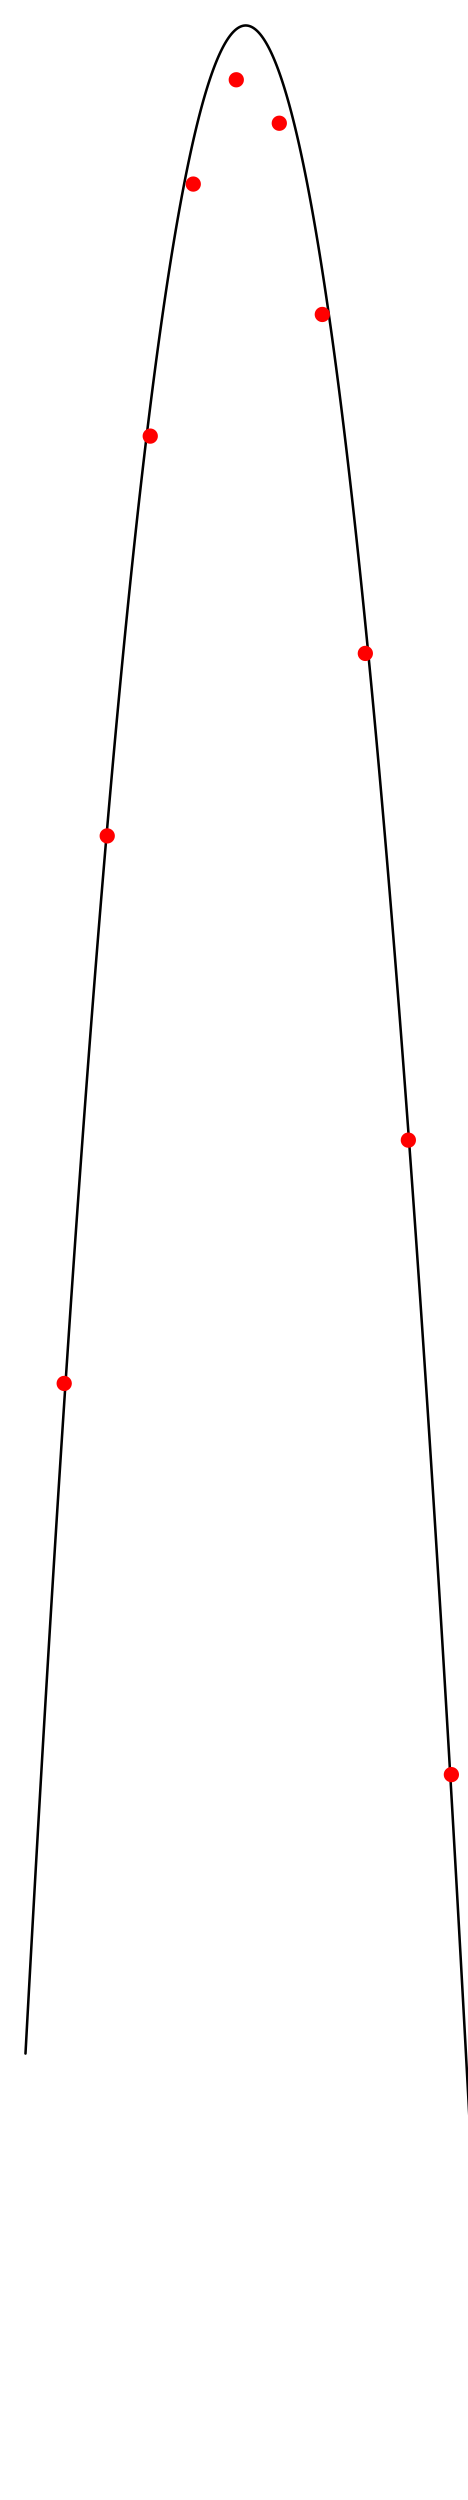
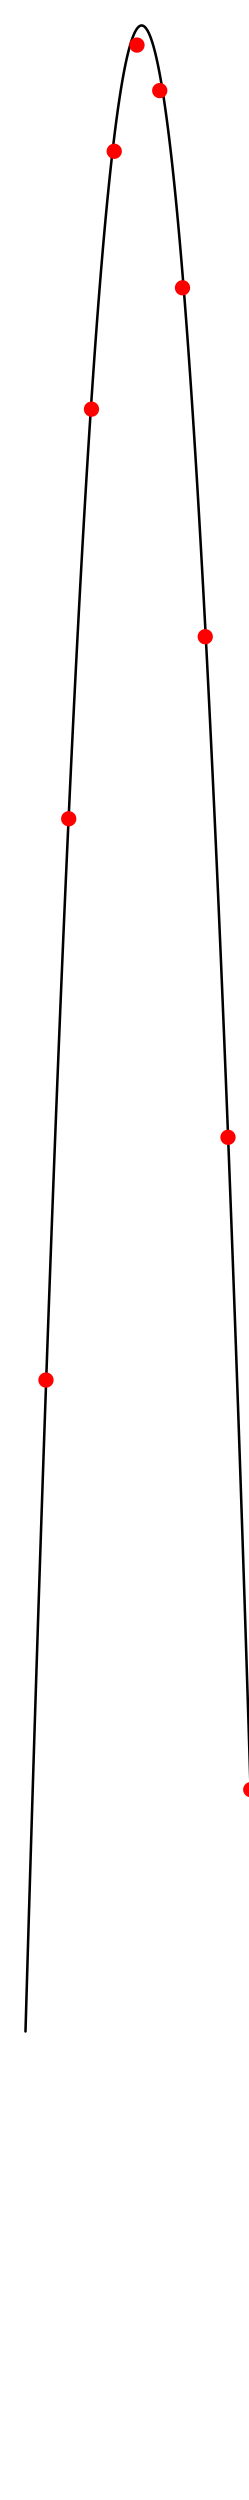
<svg xmlns="http://www.w3.org/2000/svg" version="1.1">
-   <polyline points="192.313,990 192.13,986.274 191.948,982.554 191.765,978.842 191.583,975.137 191.4,971.439 191.218,967.748 191.035,964.064 190.853,960.387 190.67,956.718 190.488,953.055 190.305,949.4 190.123,945.752 189.94,942.11 189.758,938.476 189.575,934.849 189.393,931.229 189.21,927.616 189.028,924.011 188.845,920.412 188.663,916.82 188.48,913.236 188.298,909.659 188.115,906.088 187.933,902.525 187.75,898.969 187.568,895.42 187.385,891.878 187.203,888.344 187.02,884.816 186.838,881.295 186.655,877.782 186.473,874.276 186.29,870.776 186.108,867.284 185.925,863.799 185.743,860.321 185.56,856.85 185.378,853.386 185.195,849.93 185.013,846.48 184.831,843.038 184.648,839.602 184.466,836.174 184.283,832.753 184.101,829.339 183.918,825.932 183.736,822.532 183.553,819.139 183.371,815.753 183.188,812.375 183.006,809.003 182.823,805.639 182.641,802.282 182.458,798.931 182.276,795.588 182.093,792.252 181.911,788.923 181.728,785.602 181.546,782.287 181.363,778.979 181.181,775.679 180.998,772.385 180.816,769.099 180.633,765.82 180.451,762.548 180.268,759.283 180.086,756.025 179.903,752.774 179.721,749.53 179.538,746.293 179.356,743.064 179.173,739.842 178.991,736.626 178.808,733.418 178.626,730.217 178.443,727.023 178.261,723.836 178.078,720.656 177.896,717.483 177.713,714.318 177.531,711.159 177.348,708.008 177.166,704.863 176.983,701.726 176.801,698.596 176.618,695.473 176.436,692.357 176.253,689.248 176.071,686.146 175.888,683.051 175.706,679.964 175.523,676.883 175.341,673.81 175.158,670.744 174.976,667.685 174.793,664.633 174.611,661.588 174.428,658.55 174.246,655.519 174.063,652.495 173.881,649.479 173.698,646.469 173.516,643.467 173.333,640.471 173.151,637.483 172.968,634.502 172.786,631.528 172.603,628.561 172.421,625.602 172.238,622.649 172.056,619.703 171.873,616.765 171.691,613.833 171.508,610.909 171.326,607.992 171.143,605.082 170.961,602.179 170.778,599.283 170.596,596.394 170.413,593.512 170.231,590.638 170.048,587.77 169.866,584.91 169.683,582.056 169.501,579.21 169.318,576.371 169.136,573.539 168.953,570.714 168.771,567.896 168.588,565.085 168.406,562.282 168.223,559.485 168.041,556.696 167.858,553.913 167.676,551.138 167.493,548.37 167.311,545.609 167.128,542.855 166.946,540.108 166.763,537.368 166.581,534.636 166.398,531.91 166.216,529.192 166.033,526.48 165.851,523.776 165.668,521.079 165.486,518.389 165.304,515.706 165.121,513.03 164.939,510.361 164.756,507.7 164.574,505.045 164.391,502.398 164.209,499.757 164.026,497.124 163.844,494.498 163.661,491.879 163.479,489.267 163.296,486.662 163.114,484.064 162.931,481.473 162.749,478.89 162.566,476.313 162.384,473.744 162.201,471.182 162.019,468.626 161.836,466.078 161.654,463.537 161.471,461.003 161.289,458.477 161.106,455.957 160.924,453.444 160.741,450.939 160.559,448.44 160.376,445.949 160.194,443.465 160.011,440.988 159.829,438.518 159.646,436.055 159.464,433.599 159.281,431.15 159.099,428.709 158.916,426.274 158.734,423.847 158.551,421.426 158.369,419.013 158.186,416.607 158.004,414.208 157.821,411.816 157.639,409.431 157.456,407.053 157.274,404.683 157.091,402.319 156.909,399.963 156.726,397.613 156.544,395.271 156.361,392.936 156.179,390.608 155.996,388.287 155.814,385.973 155.631,383.666 155.449,381.367 155.266,379.074 155.084,376.789 154.901,374.51 154.719,372.239 154.536,369.975 154.354,367.718 154.171,365.468 153.989,363.225 153.806,360.989 153.624,358.76 153.441,356.539 153.259,354.324 153.076,352.117 152.894,349.917 152.711,347.724 152.529,345.537 152.346,343.358 152.164,341.187 151.981,339.022 151.799,336.864 151.616,334.714 151.434,332.57 151.251,330.434 151.069,328.304 150.886,326.182 150.704,324.067 150.521,321.959 150.339,319.858 150.156,317.764 149.974,315.678 149.791,313.598 149.609,311.525 149.426,309.46 149.244,307.402 149.061,305.35 148.879,303.306 148.696,301.269 148.514,299.239 148.331,297.217 148.149,295.201 147.966,293.192 147.784,291.191 147.601,289.196 147.419,287.209 147.236,285.229 147.054,283.256 146.871,281.289 146.689,279.331 146.506,277.379 146.324,275.434 146.141,273.496 145.959,271.566 145.777,269.642 145.594,267.726 145.412,265.817 145.229,263.915 145.047,262.019 144.864,260.131 144.682,258.251 144.499,256.377 144.317,254.51 144.134,252.651 143.952,250.798 143.769,248.953 143.587,247.115 143.404,245.283 143.222,243.459 143.039,241.642 142.857,239.832 142.674,238.03 142.492,236.234 142.309,234.445 142.127,232.664 141.944,230.889 141.762,229.122 141.579,227.362 141.397,225.609 141.214,223.863 141.032,222.124 140.849,220.392 140.667,218.668 140.484,216.95 140.302,215.239 140.119,213.536 139.937,211.84 139.754,210.15 139.572,208.468 139.389,206.793 139.207,205.125 139.024,203.465 138.842,201.811 138.659,200.164 138.477,198.525 138.294,196.892 138.112,195.267 137.929,193.649 137.747,192.038 137.564,190.434 137.382,188.837 137.199,187.247 137.017,185.664 136.834,184.088 136.652,182.52 136.469,180.958 136.287,179.404 136.104,177.857 135.922,176.317 135.739,174.784 135.557,173.258 135.374,171.739 135.192,170.227 135.009,168.722 134.827,167.225 134.644,165.734 134.462,164.251 134.279,162.775 134.097,161.306 133.914,159.844 133.732,158.389 133.549,156.941 133.367,155.5 133.184,154.066 133.002,152.64 132.819,151.22 132.637,149.808 132.454,148.403 132.272,147.004 132.089,145.613 131.907,144.229 131.724,142.853 131.542,141.483 131.359,140.12 131.177,138.764 130.994,137.416 130.812,136.075 130.629,134.74 130.447,133.413 130.264,132.093 130.082,130.78 129.899,129.474 129.717,128.175 129.534,126.884 129.352,125.599 129.169,124.321 128.987,123.051 128.804,121.788 128.622,120.531 128.439,119.282 128.257,118.04 128.074,116.805 127.892,115.578 127.709,114.357 127.527,113.143 127.344,111.937 127.162,110.737 126.979,109.545 126.797,108.36 126.614,107.182 126.432,106.011 126.25,104.847 126.067,103.69 125.885,102.54 125.702,101.397 125.52,100.262 125.337,99.133 125.155,98.012 124.972,96.898 124.79,95.791 124.607,94.691 124.425,93.598 124.242,92.512 124.06,91.433 123.877,90.361 123.695,89.297 123.512,88.239 123.33,87.189 123.147,86.146 122.965,85.109 122.782,84.08 122.6,83.058 122.417,82.044 122.235,81.036 122.052,80.035 121.87,79.042 121.687,78.055 121.505,77.076 121.322,76.103 121.14,75.138 120.957,74.18 120.775,73.229 120.592,72.285 120.41,71.349 120.227,70.419 120.045,69.496 119.862,68.581 119.68,67.672 119.497,66.771 119.315,65.877 119.132,64.99 118.95,64.11 118.767,63.237 118.585,62.371 118.402,61.512 118.22,60.661 118.037,59.816 117.855,58.979 117.672,58.148 117.49,57.325 117.307,56.509 117.125,55.7 116.942,54.898 116.76,54.103 116.577,53.316 116.395,52.535 116.212,51.761 116.03,50.995 115.847,50.236 115.665,49.483 115.482,48.738 115.3,48 115.117,47.269 114.935,46.545 114.752,45.829 114.57,45.119 114.387,44.416 114.205,43.721 114.022,43.033 113.84,42.351 113.657,41.677 113.475,41.01 113.292,40.35 113.11,39.697 112.927,39.051 112.745,38.413 112.562,37.781 112.38,37.157 112.197,36.539 112.015,35.929 111.832,35.326 111.65,34.73 111.467,34.141 111.285,33.559 111.102,32.984 110.92,32.417 110.737,31.856 110.555,31.302 110.372,30.756 110.19,30.217 110.007,29.685 109.825,29.16 109.642,28.642 109.46,28.131 109.277,27.627 109.095,27.13 108.912,26.64 108.73,26.158 108.547,25.683 108.365,25.214 108.182,24.753 108,24.299 107.817,23.852 107.635,23.412 107.452,22.979 107.27,22.553 107.088,22.135 106.905,21.723 106.723,21.319 106.54,20.922 106.358,20.531 106.175,20.148 105.993,19.772 105.81,19.403 105.628,19.041 105.445,18.687 105.263,18.339 105.08,17.998 104.898,17.665 104.715,17.339 104.533,17.02 104.35,16.707 104.168,16.402 103.985,16.104 103.803,15.813 103.62,15.53 103.438,15.253 103.255,14.983 103.073,14.721 102.89,14.466 102.708,14.217 102.525,13.976 102.343,13.742 102.16,13.515 101.978,13.295 101.795,13.083 101.613,12.877 101.43,12.678 101.248,12.487 101.065,12.303 100.883,12.125 100.7,11.955 100.518,11.792 100.335,11.636 100.153,11.487 99.97,11.345 99.788,11.211 99.605,11.083 99.423,10.963 99.24,10.849 99.058,10.743 98.875,10.644 98.693,10.552 98.51,10.466 98.328,10.389 98.145,10.318 97.963,10.254 97.78,10.197 97.598,10.148 97.415,10.106 97.233,10.07 97.05,10.042 96.868,10.021 96.685,10.007 96.503,10 96.32,10 96.138,10.008 95.955,10.022 95.773,10.043 95.59,10.072 95.408,10.107 95.225,10.15 95.043,10.2 94.86,10.257 94.678,10.321 94.495,10.392 94.313,10.471 94.13,10.556 93.948,10.648 93.765,10.748 93.583,10.855 93.4,10.968 93.218,11.089 93.035,11.217 92.853,11.352 92.67,11.494 92.488,11.644 92.305,11.8 92.123,11.963 91.94,12.134 91.758,12.312 91.575,12.496 91.393,12.688 91.21,12.887 91.028,13.093 90.845,13.306 90.663,13.526 90.48,13.754 90.298,13.988 90.115,14.23 89.933,14.478 89.75,14.734 89.568,14.997 89.385,15.267 89.203,15.544 89.02,15.828 88.838,16.119 88.656,16.417 88.473,16.723 88.29,17.035 88.108,17.355 87.925,17.681 87.743,18.015 87.561,18.356 87.378,18.704 87.195,19.059 87.013,19.422 86.831,19.791 86.648,20.167 86.466,20.551 86.283,20.941 86.1,21.339 85.918,21.744 85.736,22.155 85.553,22.575 85.371,23.001 85.188,23.434 85.006,23.874 84.823,24.321 84.641,24.776 84.458,25.237 84.276,25.706 84.093,26.182 83.911,26.665 83.728,27.155 83.546,27.652 83.363,28.156 83.181,28.667 82.998,29.186 82.816,29.711 82.633,30.244 82.451,30.783 82.268,31.33 82.086,31.884 81.903,32.445 81.721,33.013 81.538,33.588 81.356,34.17 81.173,34.759 80.991,35.356 80.808,35.959 80.626,36.57 80.443,37.188 80.261,37.812 80.078,38.444 79.896,39.084 79.713,39.73 79.531,40.383 79.348,41.043 79.166,41.711 78.983,42.385 78.801,43.067 78.618,43.755 78.436,44.451 78.253,45.154 78.071,45.864 77.888,46.581 77.706,47.305 77.523,48.037 77.341,48.775 77.158,49.521 76.976,50.273 76.793,51.033 76.611,51.8 76.428,52.574 76.246,53.355 76.063,54.143 75.881,54.938 75.698,55.74 75.516,56.549 75.333,57.366 75.151,58.19 74.968,59.02 74.786,59.858 74.603,60.703 74.421,61.555 74.238,62.414 74.056,63.28 73.873,64.153 73.691,65.034 73.508,65.921 73.326,66.816 73.143,67.717 72.961,68.626 72.778,69.542 72.596,70.465 72.413,71.395 72.231,72.332 72.048,73.276 71.866,74.228 71.683,75.186 71.501,76.152 71.318,77.124 71.136,78.104 70.953,79.091 70.771,80.085 70.588,81.086 70.406,82.094 70.224,83.109 70.041,84.132 69.859,85.161 69.676,86.197 69.493,87.241 69.311,88.292 69.129,89.35 68.946,90.415 68.763,91.487 68.581,92.566 68.398,93.652 68.216,94.745 68.034,95.846 67.851,96.953 67.668,98.068 67.486,99.189 67.303,100.318 67.121,101.454 66.939,102.597 66.756,103.747 66.573,104.904 66.391,106.069 66.209,107.24 66.026,108.419 65.844,109.604 65.661,110.797 65.479,111.997 65.296,113.203 65.114,114.417 64.931,115.639 64.749,116.867 64.566,118.102 64.384,119.344 64.201,120.594 64.019,121.85 63.836,123.114 63.654,124.385 63.471,125.663 63.289,126.948 63.106,128.24 62.924,129.539 62.741,130.845 62.559,132.158 62.376,133.479 62.194,134.806 62.011,136.141 61.829,137.483 61.646,138.832 61.464,140.188 61.281,141.551 61.099,142.921 60.916,144.298 60.734,145.682 60.551,147.074 60.369,148.472 60.186,149.878 60.004,151.291 59.821,152.711 59.639,154.138 59.456,155.572 59.274,157.013 59.091,158.461 58.909,159.916 58.726,161.379 58.544,162.848 58.361,164.325 58.179,165.808 57.996,167.299 57.814,168.797 57.631,170.302 57.449,171.814 57.266,173.334 57.084,174.86 56.901,176.393 56.719,177.934 56.536,179.481 56.354,181.036 56.171,182.598 55.989,184.167 55.806,185.743 55.624,187.326 55.441,188.916 55.259,190.513 55.076,192.118 54.894,193.729 54.711,195.348 54.529,196.973 54.346,198.606 54.164,200.246 53.981,201.893 53.799,203.547 53.616,205.208 53.434,206.877 53.251,208.552 53.069,210.234 52.886,211.924 52.704,213.621 52.521,215.324 52.339,217.035 52.156,218.753 51.974,220.478 51.791,222.21 51.609,223.95 51.426,225.696 51.244,227.449 51.061,229.21 50.879,230.978 50.697,232.752 50.514,234.534 50.331,236.323 50.149,238.119 49.967,239.922 49.784,241.733 49.602,243.55 49.419,245.374 49.236,247.206 49.054,249.044 48.871,250.89 48.689,252.743 48.507,254.603 48.324,256.47 48.142,258.344 47.959,260.225 47.776,262.114 47.594,264.009 47.411,265.912 47.229,267.821 47.047,269.738 46.864,271.662 46.682,273.593 46.499,275.531 46.317,277.476 46.134,279.428 45.952,281.387 45.769,283.354 45.587,285.327 45.404,287.308 45.222,289.295 45.039,291.29 44.857,293.292 44.674,295.301 44.492,297.317 44.309,299.34 44.127,301.371 43.944,303.408 43.762,305.452 43.579,307.504 43.397,309.563 43.214,311.628 43.032,313.701 42.849,315.781 42.667,317.868 42.484,319.962 42.302,322.064 42.119,324.172 41.937,326.288 41.754,328.41 41.572,330.54 41.389,332.676 41.207,334.82 41.024,336.971 40.842,339.129 40.659,341.294 40.477,343.467 40.294,345.646 40.112,347.833 39.929,350.026 39.747,352.227 39.564,354.434 39.382,356.649 39.199,358.871 39.017,361.1 38.834,363.336 38.652,365.58 38.469,367.83 38.287,370.087 38.104,372.352 37.922,374.623 37.739,376.902 37.557,379.188 37.374,381.481 37.192,383.781 37.009,386.088 36.827,388.402 36.644,390.724 36.462,393.052 36.279,395.387 36.097,397.73 35.914,400.08 35.732,402.437 35.549,404.801 35.367,407.171 35.184,409.55 35.002,411.935 34.819,414.327 34.637,416.726 34.454,419.133 34.272,421.547 34.089,423.967 33.907,426.395 33.724,428.83 33.542,431.272 33.359,433.721 33.177,436.177 32.994,438.64 32.812,441.111 32.629,443.588 32.447,446.073 32.264,448.564 32.082,451.063 31.899,453.569 31.717,456.082 31.534,458.602 31.352,461.129 31.169,463.664 30.987,466.205 30.805,468.753 30.622,471.309 30.439,473.872 30.257,476.441 30.075,479.018 29.892,481.602 29.709,484.193 29.527,486.791 29.345,489.397 29.162,492.009 28.98,494.628 28.797,497.255 28.614,499.888 28.432,502.529 28.25,505.177 28.067,507.832 27.884,510.494 27.702,513.163 27.52,515.839 27.337,518.523 27.155,521.213 26.972,523.911 26.79,526.615 26.607,529.327 26.425,532.046 26.242,534.772 26.06,537.505 25.877,540.245 25.695,542.992 25.512,545.746 25.33,548.508 25.147,551.276 24.965,554.052 24.782,556.834 24.6,559.624 24.417,562.421 24.235,565.225 24.052,568.036 23.87,570.854 23.687,573.68 23.505,576.512 23.322,579.352 23.14,582.198 22.957,585.052 22.775,587.913 22.592,590.78 22.41,593.655 22.227,596.537 22.045,599.427 21.862,602.323 21.68,605.226 21.497,608.137 21.315,611.054 21.132,613.979 20.95,616.911 20.767,619.85 20.585,622.796 20.402,625.749 20.22,628.709 20.037,631.676 19.855,634.65 19.672,637.632 19.49,640.62 19.307,643.616 19.125,646.619 18.942,649.629 18.76,652.646 18.577,655.67 18.395,658.701 18.212,661.739 18.03,664.784 17.847,667.837 17.665,670.896 17.482,673.963 17.3,677.037 17.117,680.117 16.935,683.205 16.752,686.3 16.57,689.402 16.387,692.512 16.205,695.628 16.022,698.751 15.84,701.882 15.657,705.02 15.475,708.164 15.292,711.316 15.11,714.475 14.927,717.641 14.745,720.814 14.562,723.994 14.38,727.182 14.197,730.376 14.015,733.577 13.832,736.786 13.65,740.002 13.467,743.224 13.285,746.454 13.102,749.691 12.92,752.935 12.737,756.187 12.555,759.445 12.372,762.71 12.19,765.983 12.007,769.262 11.825,772.549 11.643,775.843 11.46,779.144 11.277,782.452 11.095,785.767 10.912,789.089 10.73,792.418 10.547,795.754 10.365,799.098 10.182,802.448 10,805.806" fill="none" stroke="Black" stroke-width="1" stroke-linecap="round" stroke-linejoin="round" />
-   <circle cx="25.193" cy="542.865" r="3" fill="Red" />
-   <circle cx="42.074" cy="328.008" r="3" fill="Red" />
-   <circle cx="58.954" cy="171.13" r="3" fill="Red" />
-   <circle cx="75.835" cy="72.229" r="3" fill="Red" />
-   <circle cx="92.716" cy="31.306" r="3" fill="Red" />
-   <circle cx="109.597" cy="48.361" r="3" fill="Red" />
-   <circle cx="126.478" cy="123.394" r="3" fill="Red" />
-   <circle cx="143.358" cy="256.405" r="3" fill="Red" />
-   <circle cx="160.239" cy="447.393" r="3" fill="Red" />
-   <circle cx="177.12" cy="696.36" r="3" fill="Red" />
+   <polyline points="106.434,990 106.338,986.283 106.241,982.574 106.145,978.871 106.048,975.175 105.952,971.487 105.855,967.805 105.759,964.131 105.662,960.464 105.565,956.803 105.469,953.15 105.372,949.504 105.276,945.865 105.179,942.233 105.083,938.608 104.986,934.99 104.89,931.379 104.793,927.775 104.697,924.179 104.6,920.589 104.504,917.006 104.407,913.431 104.311,909.862 104.214,906.301 104.117,902.747 104.021,899.199 103.924,895.659 103.828,892.126 103.731,888.6 103.635,885.081 103.538,881.569 103.442,878.064 103.345,874.566 103.249,871.075 103.152,867.592 103.056,864.115 102.959,860.645 102.863,857.183 102.766,853.727 102.67,850.279 102.573,846.837 102.476,843.403 102.38,839.976 102.283,836.556 102.187,833.143 102.09,829.736 101.994,826.337 101.897,822.946 101.801,819.561 101.704,816.183 101.608,812.812 101.511,809.448 101.415,806.092 101.318,802.742 101.222,799.4 101.125,796.064 101.029,792.736 100.932,789.415 100.835,786.1 100.739,782.793 100.642,779.493 100.546,776.2 100.449,772.914 100.353,769.635 100.256,766.363 100.16,763.098 100.063,759.841 99.967,756.59 99.87,753.346 99.774,750.11 99.677,746.88 99.581,743.658 99.484,740.442 99.388,737.234 99.291,734.033 99.194,730.838 99.098,727.651 99.001,724.471 98.905,721.298 98.808,718.132 98.712,714.973 98.615,711.821 98.519,708.677 98.422,705.539 98.326,702.408 98.229,699.285 98.133,696.168 98.036,693.059 97.939,689.956 97.843,686.861 97.746,683.773 97.65,680.691 97.553,677.617 97.457,674.55 97.36,671.49 97.264,668.437 97.167,665.391 97.071,662.352 96.974,659.32 96.878,656.296 96.781,653.278 96.685,650.267 96.588,647.264 96.492,644.267 96.395,641.278 96.299,638.296 96.202,635.32 96.105,632.352 96.009,629.391 95.912,626.437 95.816,623.49 95.719,620.55 95.623,617.617 95.526,614.691 95.43,611.772 95.333,608.86 95.237,605.956 95.14,603.058 95.044,600.167 94.947,597.284 94.85,594.408 94.754,591.538 94.657,588.676 94.561,585.821 94.464,582.972 94.368,580.131 94.271,577.297 94.175,574.47 94.078,571.65 93.982,568.837 93.885,566.031 93.789,563.233 93.692,560.441 93.596,557.656 93.499,554.879 93.403,552.108 93.306,549.345 93.21,546.588 93.113,543.839 93.016,541.097 92.92,538.362 92.823,535.633 92.727,532.912 92.63,530.198 92.534,527.491 92.437,524.791 92.341,522.099 92.244,519.413 92.148,516.734 92.051,514.062 91.955,511.398 91.858,508.74 91.762,506.09 91.665,503.446 91.569,500.81 91.472,498.181 91.375,495.559 91.279,492.943 91.182,490.335 91.086,487.734 90.989,485.14 90.893,482.553 90.796,479.974 90.7,477.401 90.603,474.835 90.507,472.276 90.41,469.725 90.314,467.18 90.217,464.643 90.121,462.112 90.024,459.589 89.927,457.073 89.831,454.563 89.734,452.061 89.638,449.566 89.541,447.078 89.445,444.597 89.348,442.123 89.252,439.656 89.155,437.196 89.059,434.744 88.962,432.298 88.866,429.859 88.769,427.428 88.673,425.003 88.576,422.586 88.48,420.175 88.383,417.772 88.286,415.376 88.19,412.987 88.093,410.604 87.997,408.229 87.9,405.861 87.804,403.5 87.707,401.147 87.611,398.8 87.514,396.46 87.418,394.127 87.321,391.802 87.225,389.483 87.128,387.171 87.031,384.867 86.935,382.57 86.838,380.279 86.742,377.996 86.645,375.72 86.549,373.451 86.452,371.189 86.356,368.934 86.259,366.686 86.163,364.445 86.066,362.211 85.97,359.984 85.873,357.764 85.777,355.552 85.68,353.346 85.584,351.148 85.487,348.956 85.391,346.772 85.294,344.594 85.198,342.424 85.101,340.261 85.004,338.105 84.908,335.955 84.811,333.813 84.715,331.678 84.618,329.551 84.522,327.43 84.425,325.316 84.329,323.209 84.232,321.109 84.136,319.017 84.039,316.931 83.943,314.853 83.846,312.781 83.749,310.717 83.653,308.66 83.556,306.609 83.46,304.566 83.363,302.53 83.267,300.501 83.17,298.479 83.074,296.464 82.977,294.456 82.881,292.455 82.784,290.462 82.688,288.475 82.591,286.495 82.495,284.523 82.398,282.557 82.302,280.599 82.205,278.648 82.109,276.703 82.012,274.766 81.915,272.836 81.819,270.913 81.722,268.997 81.626,267.088 81.529,265.186 81.433,263.291 81.336,261.403 81.24,259.522 81.143,257.648 81.047,255.782 80.95,253.922 80.854,252.07 80.757,250.224 80.66,248.386 80.564,246.554 80.468,244.73 80.371,242.913 80.274,241.103 80.178,239.3 80.081,237.504 79.985,235.715 79.888,233.933 79.792,232.158 79.695,230.39 79.599,228.629 79.502,226.876 79.406,225.129 79.309,223.39 79.213,221.657 79.116,219.932 79.019,218.213 78.923,216.502 78.826,214.798 78.73,213.101 78.633,211.411 78.537,209.728 78.44,208.052 78.344,206.383 78.247,204.721 78.151,203.066 78.054,201.418 77.958,199.778 77.861,198.144 77.765,196.517 77.668,194.898 77.572,193.286 77.475,191.68 77.379,190.082 77.282,188.491 77.185,186.906 77.089,185.329 76.992,183.759 76.896,182.196 76.799,180.64 76.703,179.091 76.606,177.55 76.51,176.015 76.413,174.487 76.317,172.967 76.22,171.453 76.124,169.946 76.027,168.447 75.93,166.955 75.834,165.469 75.737,163.991 75.641,162.52 75.544,161.056 75.448,159.599 75.351,158.149 75.255,156.706 75.158,155.27 75.062,153.841 74.965,152.419 74.869,151.004 74.772,149.597 74.676,148.196 74.579,146.803 74.483,145.416 74.386,144.037 74.29,142.665 74.193,141.299 74.096,139.941 74,138.59 73.903,137.246 73.807,135.909 73.71,134.579 73.614,133.256 73.517,131.94 73.421,130.631 73.324,129.33 73.228,128.035 73.131,126.747 73.035,125.467 72.938,124.193 72.841,122.927 72.745,121.668 72.648,120.415 72.552,119.17 72.455,117.932 72.359,116.701 72.262,115.477 72.166,114.26 72.069,113.05 71.973,111.847 71.876,110.651 71.78,109.462 71.683,108.281 71.587,107.106 71.49,105.939 71.394,104.778 71.297,103.625 71.201,102.478 71.104,101.339 71.007,100.207 70.911,99.082 70.814,97.963 70.718,96.852 70.621,95.748 70.525,94.651 70.428,93.561 70.332,92.479 70.235,91.403 70.139,90.334 70.042,89.273 69.946,88.218 69.849,87.171 69.752,86.13 69.656,85.097 69.559,84.07 69.463,83.051 69.366,82.039 69.27,81.034 69.173,80.036 69.077,79.045 68.98,78.061 68.884,77.084 68.787,76.114 68.691,75.151 68.594,74.196 68.498,73.247 68.401,72.305 68.305,71.371 68.208,70.443 68.112,69.523 68.015,68.61 67.918,67.703 67.822,66.804 67.725,65.912 67.629,65.027 67.532,64.149 67.436,63.278 67.339,62.414 67.243,61.557 67.146,60.707 67.05,59.865 66.953,59.029 66.857,58.2 66.76,57.379 66.664,56.564 66.567,55.757 66.471,54.957 66.374,54.163 66.277,53.377 66.181,52.598 66.084,51.826 65.988,51.061 65.891,50.303 65.795,49.552 65.698,48.808 65.602,48.071 65.505,47.341 65.409,46.619 65.312,45.903 65.216,45.195 65.119,44.493 65.022,43.799 64.926,43.111 64.829,42.431 64.733,41.758 64.636,41.092 64.54,40.432 64.443,39.78 64.347,39.135 64.25,38.497 64.154,37.867 64.057,37.243 63.961,36.626 63.864,36.016 63.768,35.414 63.671,34.818 63.575,34.23 63.478,33.648 63.382,33.074 63.285,32.507 63.188,31.946 63.092,31.393 62.995,30.847 62.899,30.308 62.802,29.776 62.706,29.251 62.609,28.733 62.513,28.222 62.416,27.718 62.32,27.222 62.223,26.732 62.127,26.249 62.03,25.774 61.934,25.305 61.837,24.844 61.74,24.39 61.644,23.942 61.547,23.502 61.451,23.069 61.354,22.643 61.258,22.224 61.161,21.812 61.065,21.407 60.968,21.009 60.872,20.618 60.775,20.235 60.679,19.858 60.582,19.488 60.486,19.126 60.389,18.77 60.292,18.422 60.196,18.081 60.099,17.746 60.003,17.419 59.906,17.099 59.81,16.786 59.713,16.48 59.617,16.181 59.52,15.889 59.424,15.604 59.327,15.326 59.231,15.056 59.134,14.792 59.038,14.535 58.941,14.286 58.845,14.043 58.748,13.808 58.651,13.579 58.555,13.358 58.458,13.144 58.362,12.937 58.265,12.736 58.169,12.543 58.072,12.357 57.976,12.178 57.879,12.007 57.783,11.842 57.686,11.684 57.59,11.533 57.493,11.39 57.397,11.253 57.3,11.124 57.203,11.001 57.107,10.886 57.011,10.777 56.914,10.676 56.817,10.582 56.721,10.495 56.624,10.415 56.528,10.342 56.431,10.276 56.335,10.217 56.238,10.165 56.142,10.12 56.045,10.083 55.949,10.052 55.852,10.028 55.756,10.012 55.659,10.002 55.562,10 55.466,10.005 55.37,10.016 55.273,10.035 55.176,10.061 55.08,10.094 54.983,10.134 54.887,10.181 54.79,10.235 54.694,10.296 54.597,10.364 54.501,10.44 54.404,10.522 54.308,10.611 54.211,10.708 54.115,10.811 54.018,10.922 53.922,11.04 53.825,11.164 53.728,11.296 53.632,11.435 53.535,11.581 53.439,11.734 53.342,11.894 53.246,12.061 53.149,12.235 53.053,12.416 52.956,12.604 52.86,12.8 52.763,13.002 52.667,13.212 52.57,13.428 52.474,13.652 52.377,13.882 52.281,14.12 52.184,14.365 52.087,14.617 51.991,14.875 51.894,15.141 51.798,15.414 51.701,15.694 51.605,15.982 51.508,16.276 51.412,16.577 51.315,16.885 51.219,17.201 51.122,17.523 51.026,17.853 50.929,18.189 50.833,18.533 50.736,18.883 50.639,19.241 50.543,19.606 50.446,19.978 50.35,20.357 50.253,20.743 50.157,21.136 50.06,21.536 49.964,21.943 49.867,22.357 49.771,22.779 49.674,23.207 49.578,23.642 49.481,24.085 49.385,24.534 49.288,24.991 49.191,25.455 49.095,25.925 48.998,26.403 48.902,26.888 48.805,27.38 48.709,27.879 48.612,28.385 48.516,28.898 48.419,29.418 48.323,29.945 48.226,30.48 48.13,31.021 48.033,31.569 47.937,32.125 47.84,32.687 47.743,33.257 47.647,33.834 47.55,34.417 47.454,35.008 47.357,35.606 47.261,36.211 47.164,36.823 47.068,37.442 46.971,38.068 46.875,38.701 46.778,39.341 46.682,39.988 46.585,40.643 46.489,41.304 46.392,41.973 46.296,42.648 46.199,43.331 46.102,44.02 46.006,44.717 45.909,45.421 45.813,46.132 45.716,46.849 45.62,47.574 45.523,48.306 45.427,49.045 45.33,49.791 45.234,50.545 45.137,51.305 45.041,52.072 44.944,52.847 44.848,53.628 44.751,54.416 44.654,55.212 44.558,56.015 44.462,56.824 44.365,57.641 44.268,58.465 44.172,59.296 44.075,60.134 43.979,60.979 43.882,61.831 43.786,62.69 43.689,63.556 43.593,64.429 43.496,65.309 43.4,66.197 43.303,67.091 43.207,67.993 43.11,68.901 43.014,69.817 42.917,70.74 42.821,71.669 42.724,72.606 42.627,73.55 42.531,74.501 42.434,75.459 42.338,76.424 42.241,77.396 42.145,78.375 42.048,79.361 41.952,80.355 41.855,81.355 41.759,82.362 41.662,83.377 41.566,84.398 41.469,85.427 41.373,86.463 41.276,87.505 41.179,88.555 41.083,89.612 40.986,90.676 40.89,91.747 40.793,92.825 40.697,93.91 40.6,95.002 40.504,96.101 40.407,97.207 40.311,98.321 40.214,99.441 40.118,100.568 40.021,101.703 39.925,102.845 39.828,103.993 39.731,105.149 39.635,106.312 39.538,107.481 39.442,108.658 39.345,109.842 39.249,111.033 39.152,112.231 39.056,113.436 38.959,114.649 38.863,115.868 38.766,117.094 38.67,118.328 38.573,119.568 38.477,120.815 38.38,122.07 38.283,123.332 38.187,124.6 38.09,125.876 37.994,127.159 37.897,128.449 37.801,129.746 37.704,131.05 37.608,132.361 37.511,133.679 37.415,135.004 37.318,136.336 37.222,137.675 37.125,139.022 37.029,140.375 36.932,141.736 36.836,143.103 36.739,144.478 36.642,145.859 36.546,147.248 36.449,148.644 36.353,150.047 36.256,151.457 36.16,152.874 36.063,154.298 35.967,155.729 35.87,157.167 35.774,158.612 35.677,160.064 35.581,161.524 35.484,162.99 35.388,164.464 35.291,165.944 35.194,167.432 35.098,168.926 35.002,170.428 34.905,171.937 34.808,173.453 34.712,174.976 34.615,176.506 34.519,178.043 34.422,179.587 34.326,181.138 34.229,182.696 34.133,184.261 34.036,185.834 33.94,187.413 33.843,188.999 33.747,190.593 33.65,192.193 33.553,193.801 33.457,195.416 33.36,197.037 33.264,198.666 33.167,200.302 33.071,201.945 32.974,203.595 32.878,205.252 32.781,206.916 32.685,208.587 32.588,210.266 32.492,211.951 32.395,213.643 32.299,215.343 32.202,217.049 32.105,218.763 32.009,220.483 31.913,222.211 31.816,223.946 31.719,225.688 31.623,227.437 31.526,229.192 31.43,230.955 31.333,232.725 31.237,234.503 31.14,236.287 31.044,238.078 30.947,239.876 30.851,241.682 30.754,243.494 30.658,245.314 30.561,247.14 30.465,248.974 30.368,250.814 30.271,252.662 30.175,254.517 30.078,256.379 29.982,258.248 29.885,260.124 29.789,262.007 29.692,263.897 29.596,265.794 29.499,267.698 29.403,269.609 29.306,271.528 29.21,273.453 29.113,275.385 29.017,277.325 28.92,279.272 28.823,281.225 28.727,283.186 28.63,285.154 28.534,287.129 28.437,289.11 28.341,291.099 28.244,293.095 28.148,295.098 28.051,297.109 27.955,299.126 27.858,301.15 27.762,303.181 27.665,305.22 27.569,307.265 27.472,309.318 27.375,311.377 27.279,313.444 27.183,315.518 27.086,317.598 26.989,319.686 26.893,321.781 26.796,323.883 26.7,325.992 26.603,328.108 26.507,330.231 26.41,332.361 26.314,334.499 26.217,336.643 26.121,338.794 26.024,340.953 25.928,343.118 25.831,345.291 25.735,347.47 25.638,349.657 25.541,351.851 25.445,354.052 25.348,356.259 25.252,358.474 25.155,360.696 25.059,362.925 24.962,365.161 24.866,367.405 24.769,369.655 24.673,371.912 24.576,374.176 24.48,376.448 24.383,378.726 24.287,381.012 24.19,383.304 24.093,385.604 23.997,387.911 23.9,390.225 23.804,392.545 23.707,394.873 23.611,397.208 23.514,399.55 23.418,401.899 23.321,404.256 23.225,406.619 23.128,408.989 23.032,411.366 22.935,413.751 22.839,416.142 22.742,418.541 22.645,420.946 22.549,423.359 22.453,425.779 22.356,428.205 22.259,430.639 22.163,433.08 22.066,435.528 21.97,437.983 21.873,440.445 21.777,442.914 21.68,445.391 21.584,447.874 21.487,450.364 21.391,452.862 21.294,455.366 21.198,457.877 21.101,460.396 21.005,462.922 20.908,465.454 20.811,467.994 20.715,470.541 20.618,473.095 20.522,475.656 20.425,478.224 20.329,480.799 20.232,483.381 20.136,485.97 20.039,488.566 19.943,491.17 19.846,493.78 19.75,496.397 19.653,499.022 19.556,501.653 19.46,504.292 19.363,506.938 19.267,509.59 19.17,512.25 19.074,514.917 18.977,517.591 18.881,520.272 18.784,522.96 18.688,525.655 18.591,528.357 18.495,531.067 18.398,533.783 18.302,536.506 18.205,539.237 18.109,541.974 18.012,544.719 17.916,547.47 17.819,550.229 17.723,552.995 17.626,555.767 17.529,558.547 17.433,561.334 17.336,564.128 17.24,566.929 17.143,569.737 17.047,572.552 16.95,575.375 16.854,578.204 16.757,581.04 16.661,583.884 16.564,586.734 16.468,589.592 16.371,592.456 16.274,595.328 16.178,598.207 16.081,601.092 15.985,603.985 15.888,606.885 15.792,609.792 15.695,612.706 15.599,615.627 15.502,618.555 15.406,621.49 15.309,624.433 15.213,627.382 15.116,630.338 15.02,633.302 14.923,636.272 14.826,639.25 14.73,642.234 14.633,645.226 14.537,648.225 14.44,651.231 14.344,654.244 14.247,657.264 14.151,660.29 14.054,663.325 13.958,666.366 13.861,669.414 13.765,672.469 13.668,675.531 13.572,678.601 13.475,681.677 13.379,684.761 13.282,687.851 13.185,690.949 13.089,694.054 12.992,697.165 12.896,700.284 12.799,703.41 12.703,706.543 12.606,709.683 12.51,712.83 12.413,715.984 12.317,719.145 12.22,722.313 12.124,725.489 12.027,728.671 11.931,731.86 11.834,735.057 11.738,738.26 11.641,741.471 11.544,744.689 11.448,747.913 11.351,751.145 11.255,754.384 11.158,757.63 11.062,760.883 10.965,764.143 10.869,767.41 10.772,770.684 10.676,773.965 10.579,777.254 10.483,780.549 10.386,783.851 10.29,787.161 10.193,790.477 10.097,793.801 10,797.132" fill="none" stroke="Black" stroke-width="1" stroke-linecap="round" stroke-linejoin="round" />
+   <circle cx="18.036" cy="541.532" r="3" fill="Red" />
+   <circle cx="26.965" cy="321.281" r="3" fill="Red" />
+   <circle cx="35.894" cy="160.557" r="3" fill="Red" />
+   <circle cx="44.824" cy="59.361" r="3" fill="Red" />
+   <circle cx="53.753" cy="17.691" r="3" fill="Red" />
+   <circle cx="62.682" cy="35.55" r="3" fill="Red" />
+   <circle cx="71.611" cy="112.935" r="3" fill="Red" />
+   <circle cx="80.54" cy="249.848" r="3" fill="Red" />
+   <circle cx="89.469" cy="446.288" r="3" fill="Red" />
+   <circle cx="98.398" cy="702.255" r="3" fill="Red" />
</svg>
